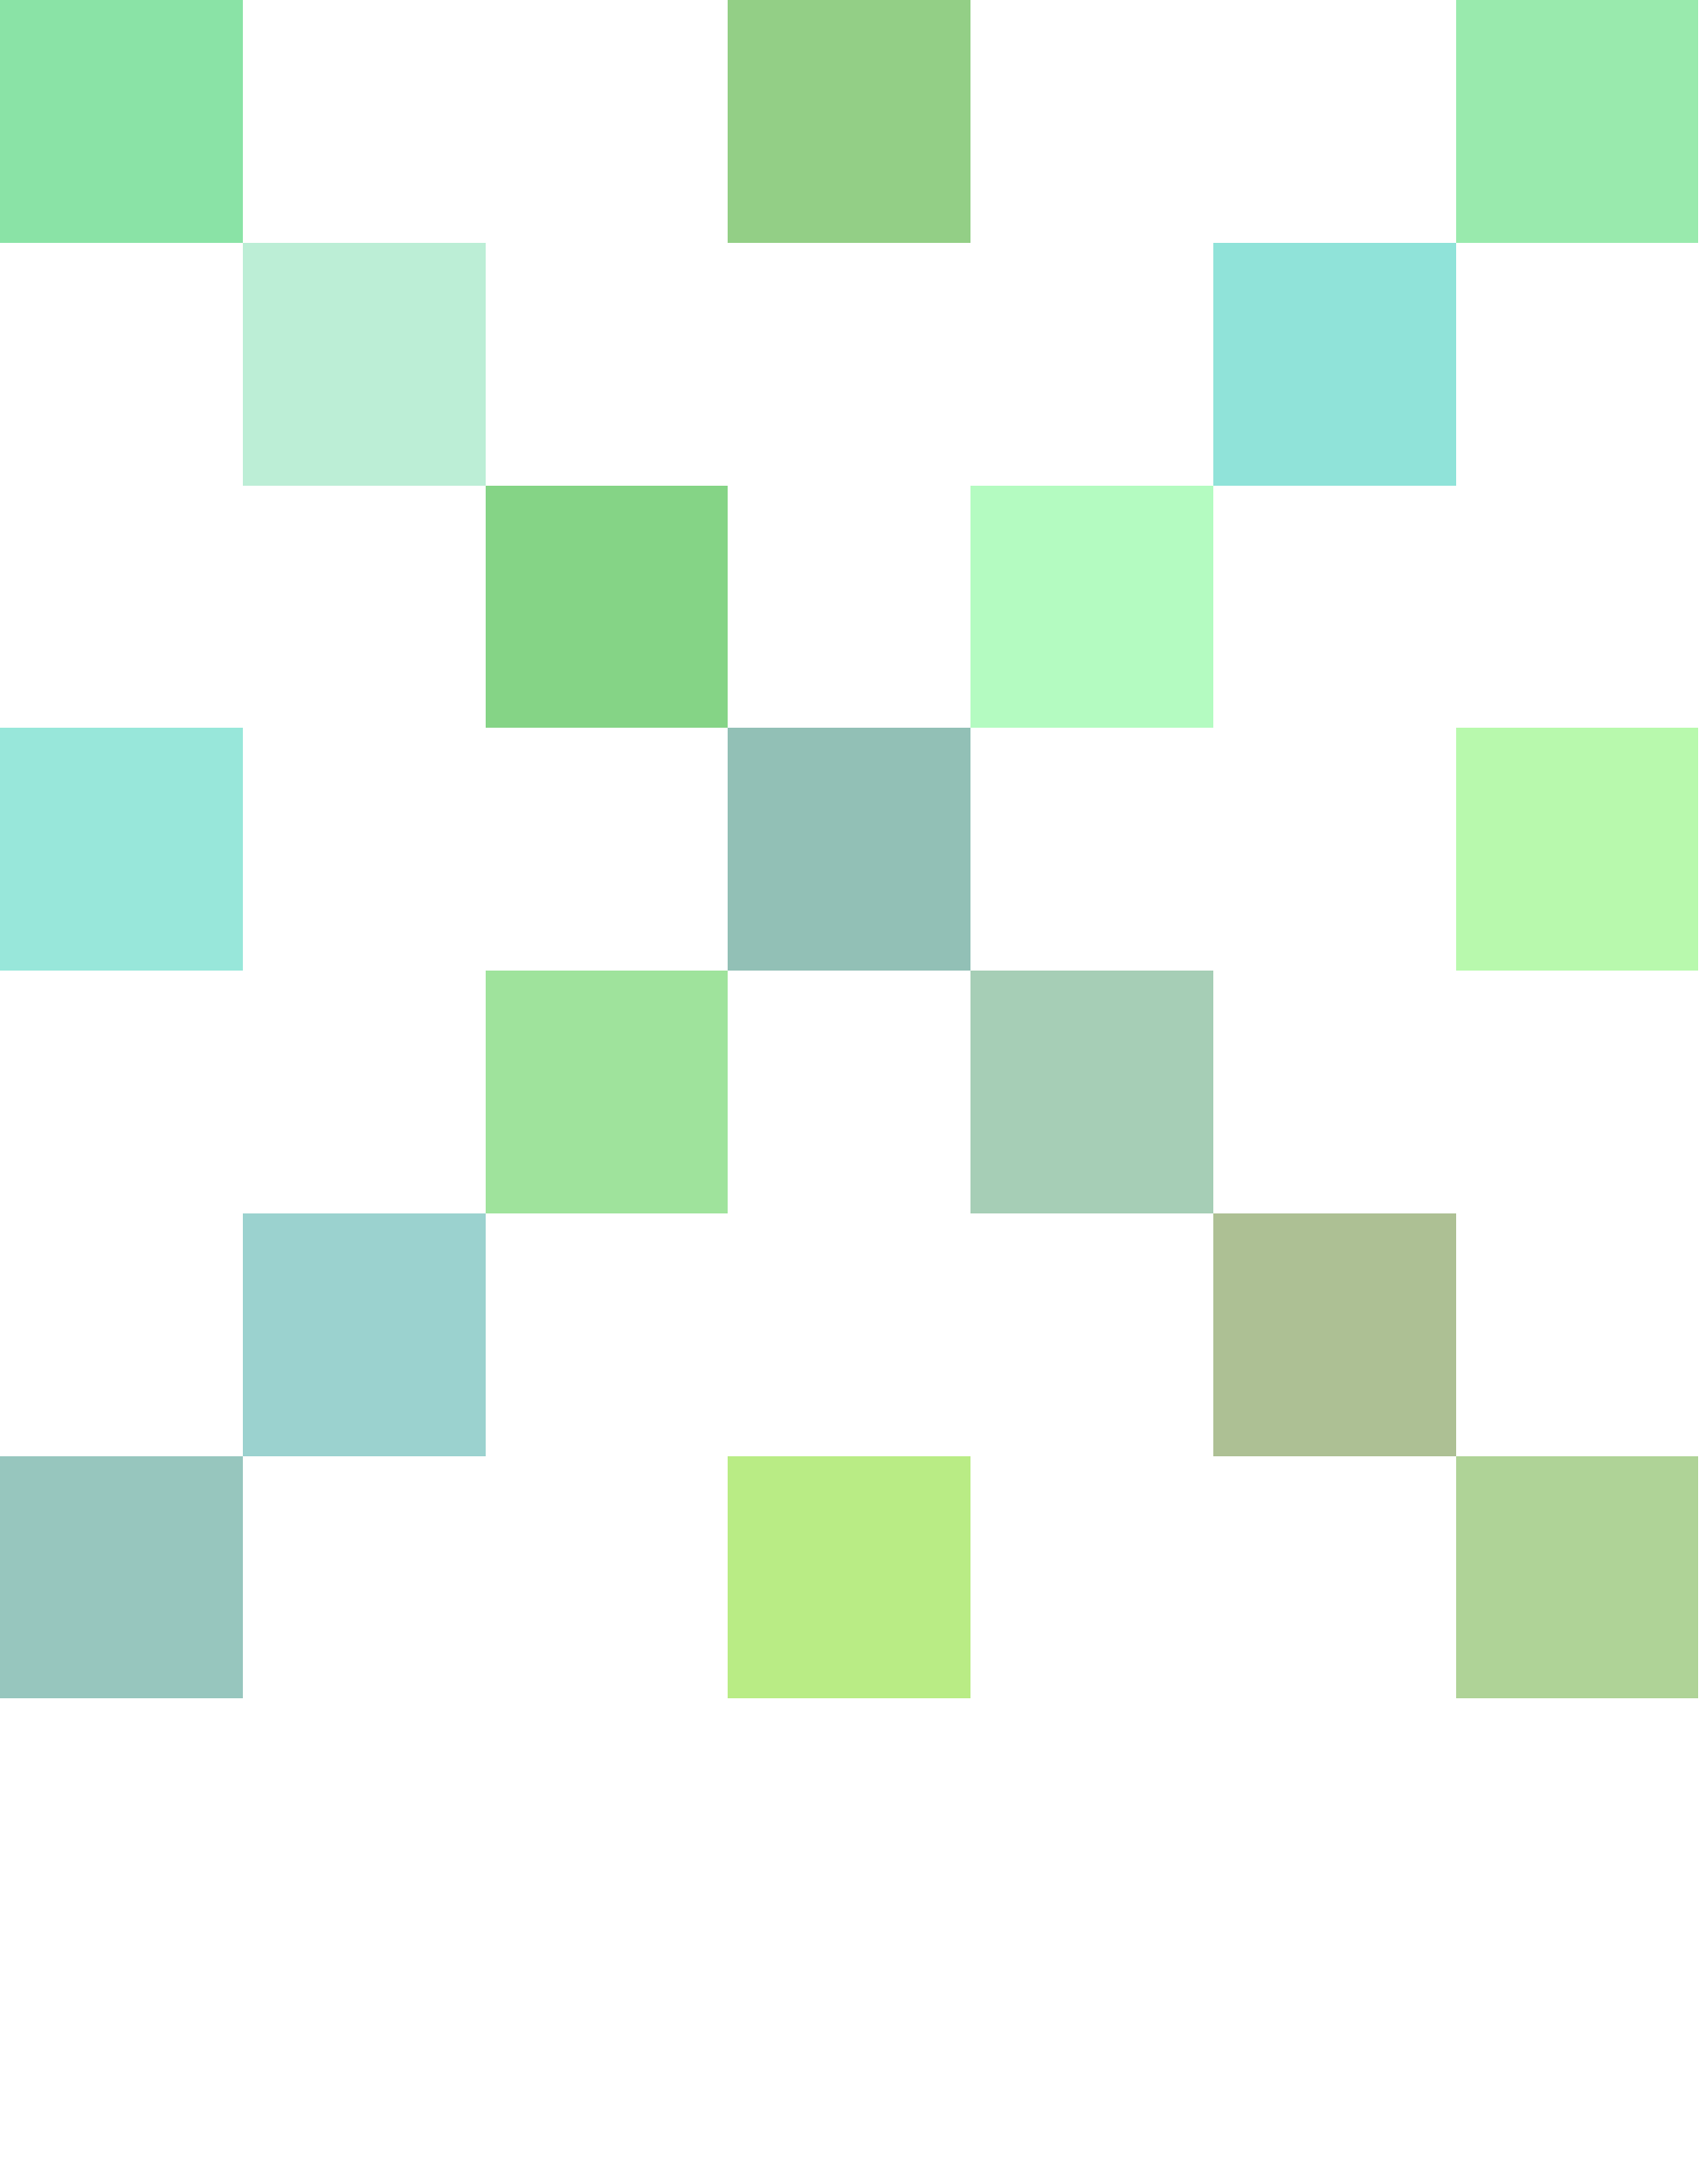
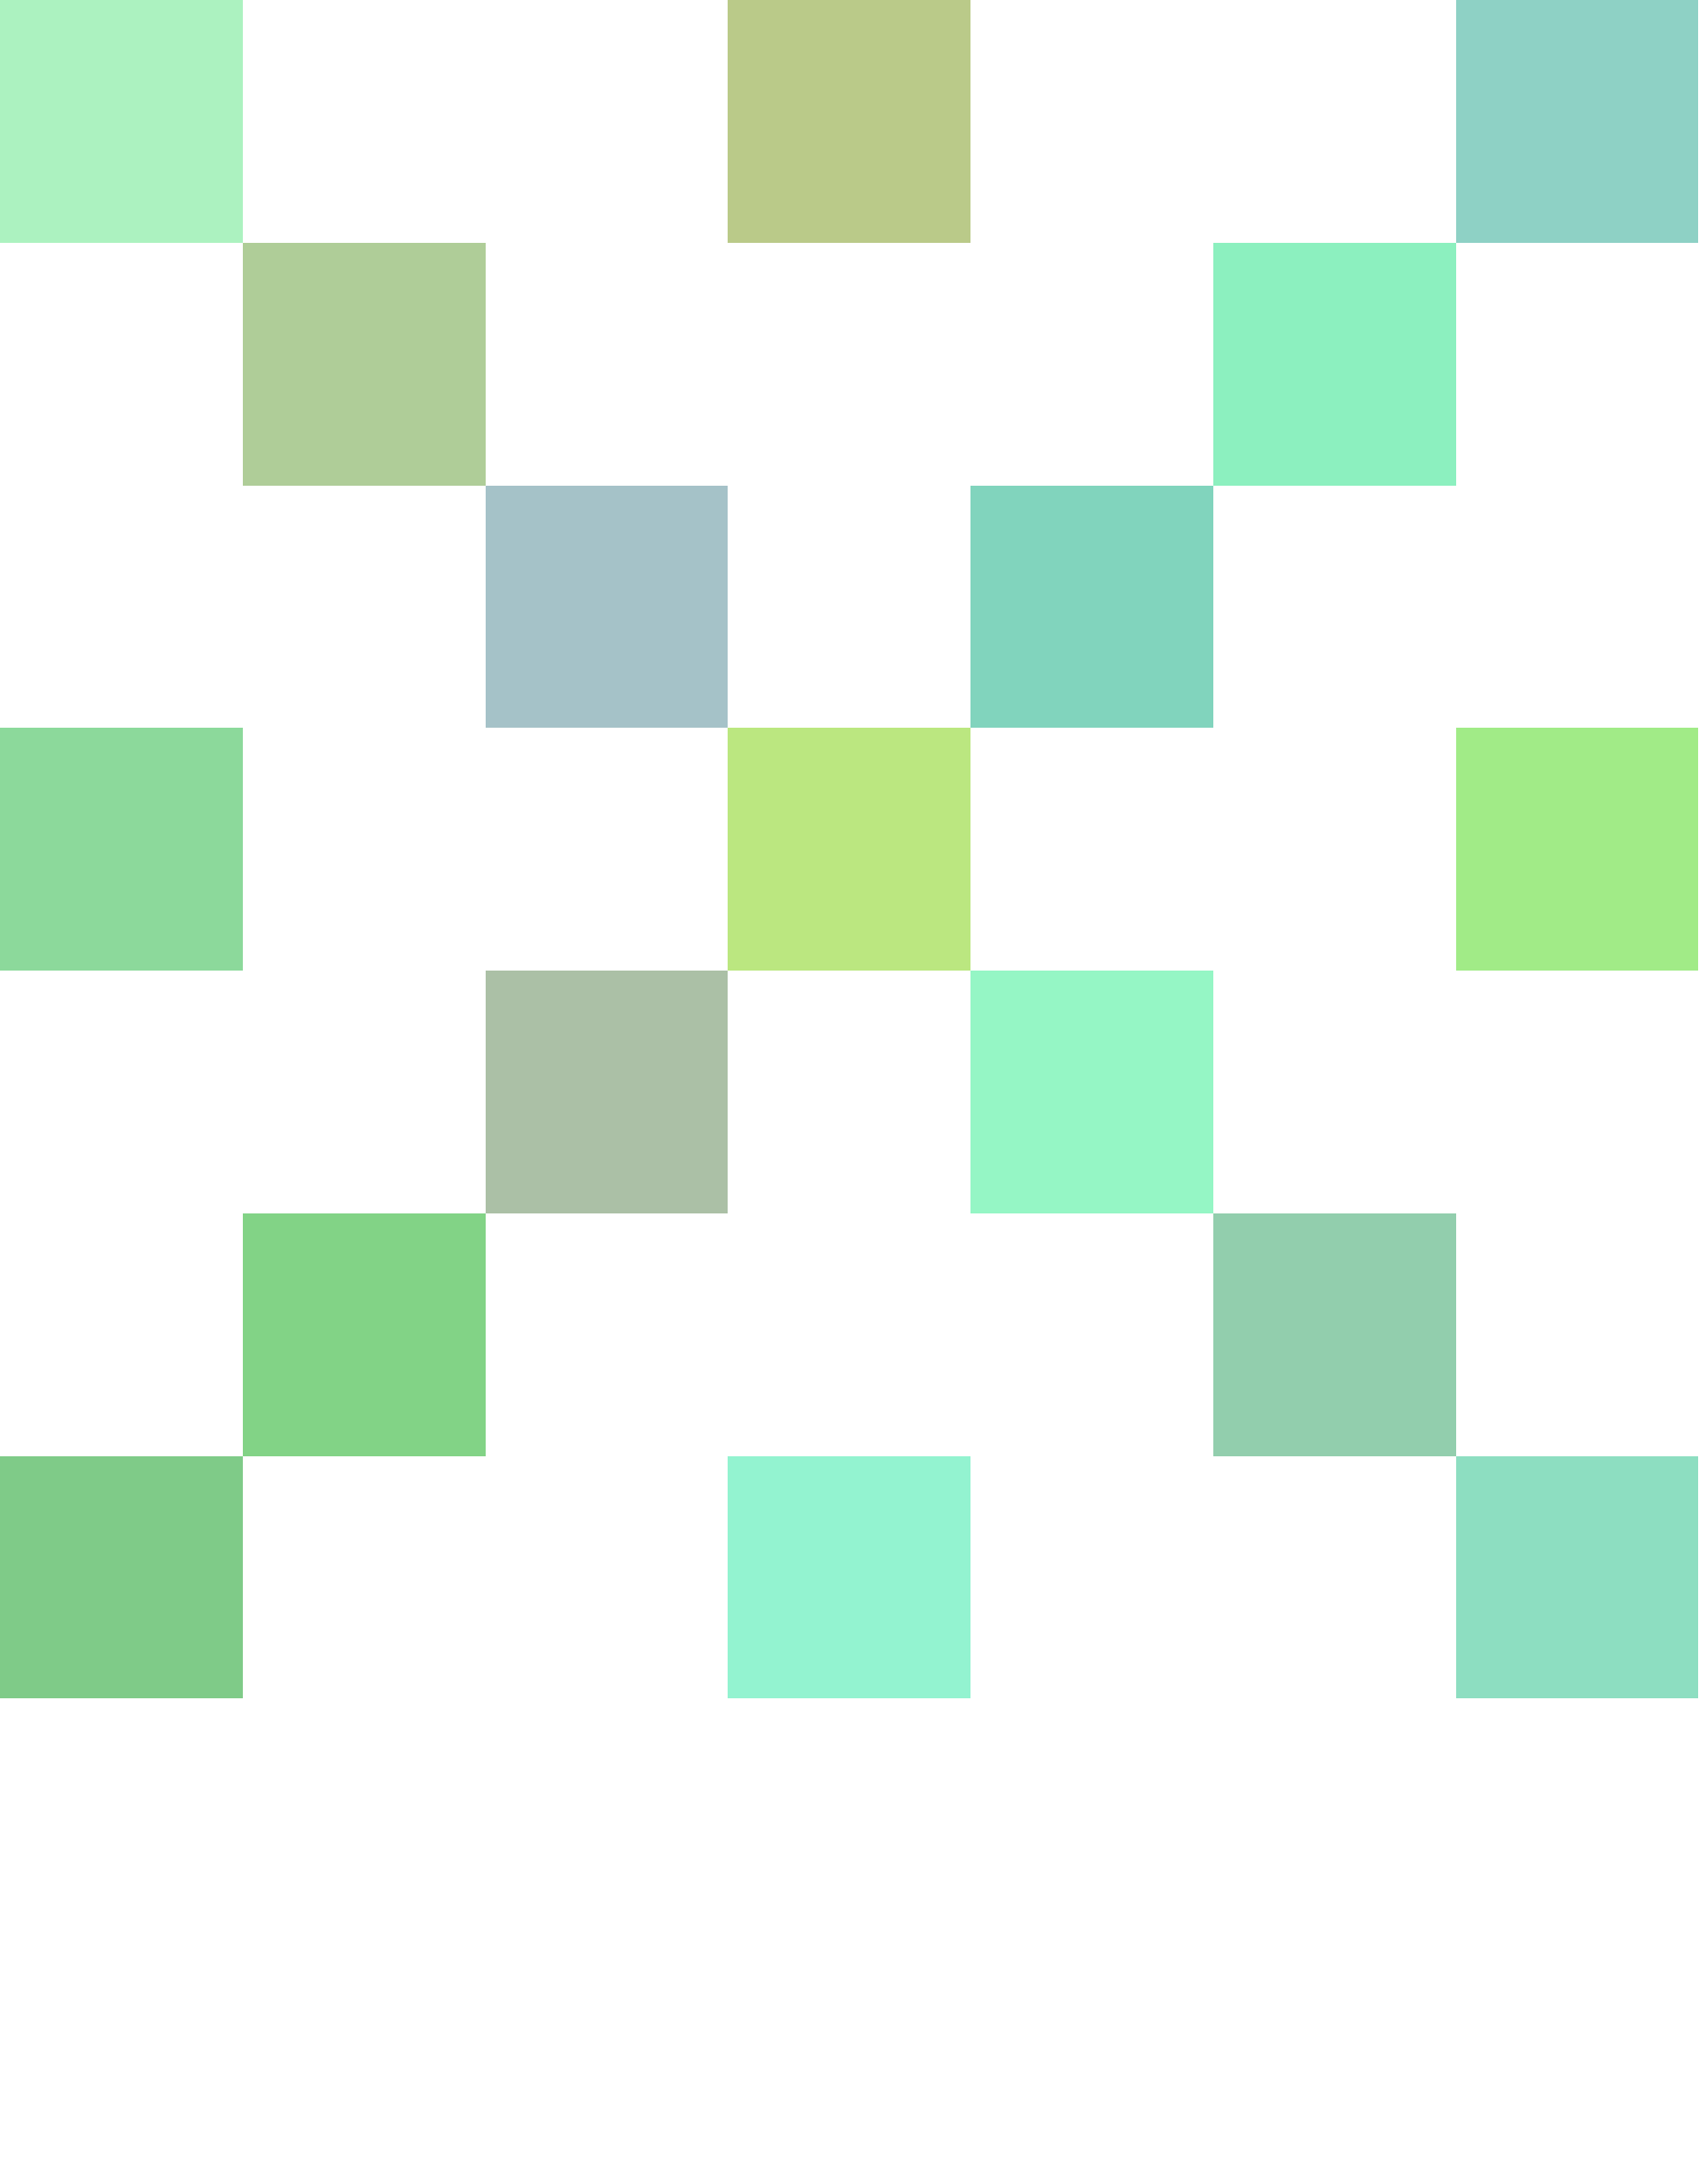
<svg xmlns="http://www.w3.org/2000/svg" width="168" height="216" viewBox="0 0 7 9" shape-rendering="crispEdges">
  <g>
-     <rect x="0" y="0" width="1" height="1" fill="rgb(23,201,78)" fill-opacity="0.500" />
-     <rect x="3" y="0" width="1" height="1" fill="rgb(40,160,15)" fill-opacity="0.500" />
-     <rect x="6" y="0" width="1" height="1" fill="rgb(53,215,93)" fill-opacity="0.500" />
-     <rect x="1" y="1" width="1" height="1" fill="rgb(122,223,175)" fill-opacity="0.500" />
-     <rect x="5" y="1" width="1" height="1" fill="rgb(35,201,180)" fill-opacity="0.500" />
-     <rect x="2" y="2" width="1" height="1" fill="rgb(13,171,15)" fill-opacity="0.500" />
-     <rect x="4" y="2" width="1" height="1" fill="rgb(107,249,132)" fill-opacity="0.500" />
-     <rect x="0" y="3" width="1" height="1" fill="rgb(50,209,183)" fill-opacity="0.500" />
-     <rect x="3" y="3" width="1" height="1" fill="rgb(39,130,111)" fill-opacity="0.500" />
-     <rect x="6" y="3" width="1" height="1" fill="rgb(115,244,92)" fill-opacity="0.500" />
-     <rect x="2" y="4" width="1" height="1" fill="rgb(64,200,59)" fill-opacity="0.500" />
-     <rect x="4" y="4" width="1" height="1" fill="rgb(79,158,110)" fill-opacity="0.500" />
-     <rect x="1" y="5" width="1" height="1" fill="rgb(56,166,161)" fill-opacity="0.500" />
-     <rect x="5" y="5" width="1" height="1" fill="rgb(93,130,42)" fill-opacity="0.500" />
-     <rect x="0" y="6" width="1" height="1" fill="rgb(48,143,126)" fill-opacity="0.500" />
-     <rect x="3" y="6" width="1" height="1" fill="rgb(116,219,13)" fill-opacity="0.500" />
-     <rect x="6" y="6" width="1" height="1" fill="rgb(97,169,48)" fill-opacity="0.500" />
+     <rect x="0" y="0" width="1" height="1" fill="rgb(90,231,131)" fill-opacity="0.500" />
+     <rect x="3" y="0" width="1" height="1" fill="rgb(118,150,21)" fill-opacity="0.500" />
+     <rect x="6" y="0" width="1" height="1" fill="rgb(30,165,141)" fill-opacity="0.500" />
+     <rect x="1" y="1" width="1" height="1" fill="rgb(97,157,51)" fill-opacity="0.500" />
+     <rect x="5" y="1" width="1" height="1" fill="rgb(27,226,128)" fill-opacity="0.500" />
+     <rect x="2" y="2" width="1" height="1" fill="rgb(77,135,147)" fill-opacity="0.500" />
+     <rect x="4" y="2" width="1" height="1" fill="rgb(5,170,125)" fill-opacity="0.500" />
+     <rect x="0" y="3" width="1" height="1" fill="rgb(27,181,56)" fill-opacity="0.500" />
+     <rect x="3" y="3" width="1" height="1" fill="rgb(121,208,2)" fill-opacity="0.500" />
+     <rect x="6" y="3" width="1" height="1" fill="rgb(68,216,16)" fill-opacity="0.500" />
+     <rect x="2" y="4" width="1" height="1" fill="rgb(89,131,79)" fill-opacity="0.500" />
+     <rect x="4" y="4" width="1" height="1" fill="rgb(44,238,141)" fill-opacity="0.500" />
+     <rect x="1" y="5" width="1" height="1" fill="rgb(6,169,15)" fill-opacity="0.500" />
+     <rect x="5" y="5" width="1" height="1" fill="rgb(39,159,92)" fill-opacity="0.500" />
+     <rect x="0" y="6" width="1" height="1" fill="rgb(1,153,18)" fill-opacity="0.500" />
+     <rect x="3" y="6" width="1" height="1" fill="rgb(41,233,163)" fill-opacity="0.500" />
+     <rect x="6" y="6" width="1" height="1" fill="rgb(29,191,132)" fill-opacity="0.500" />
  </g>
</svg>
